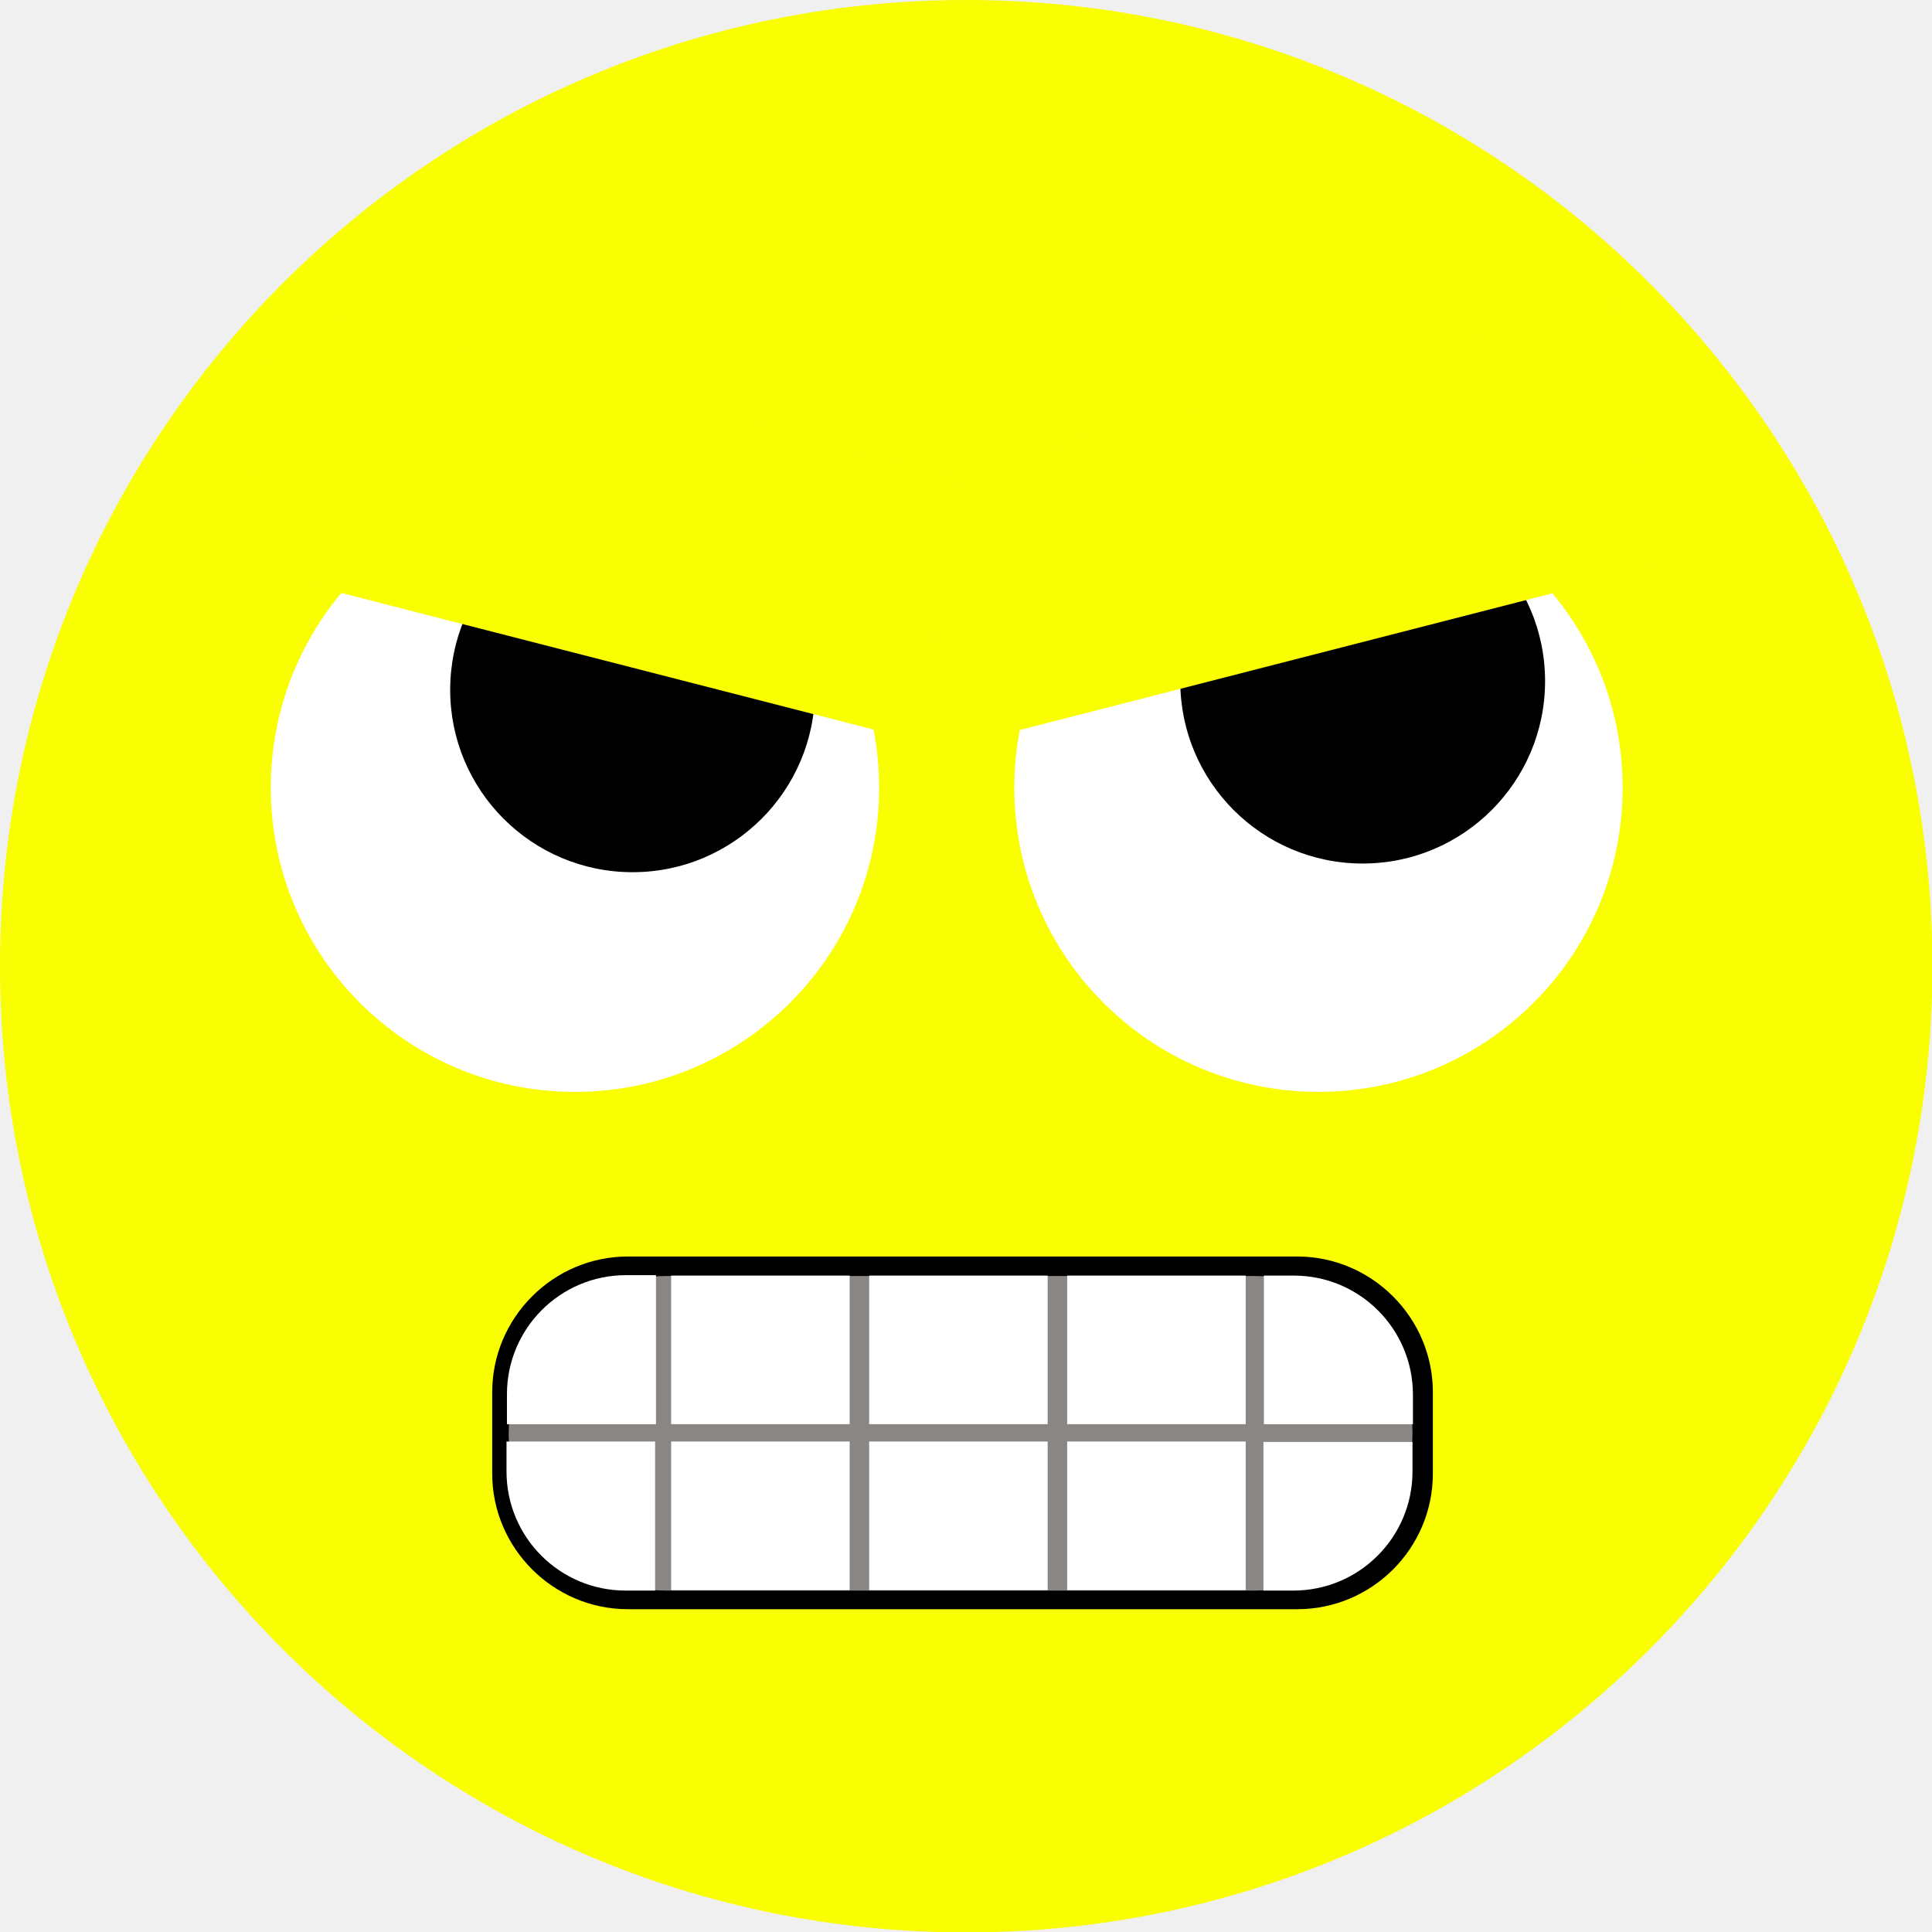
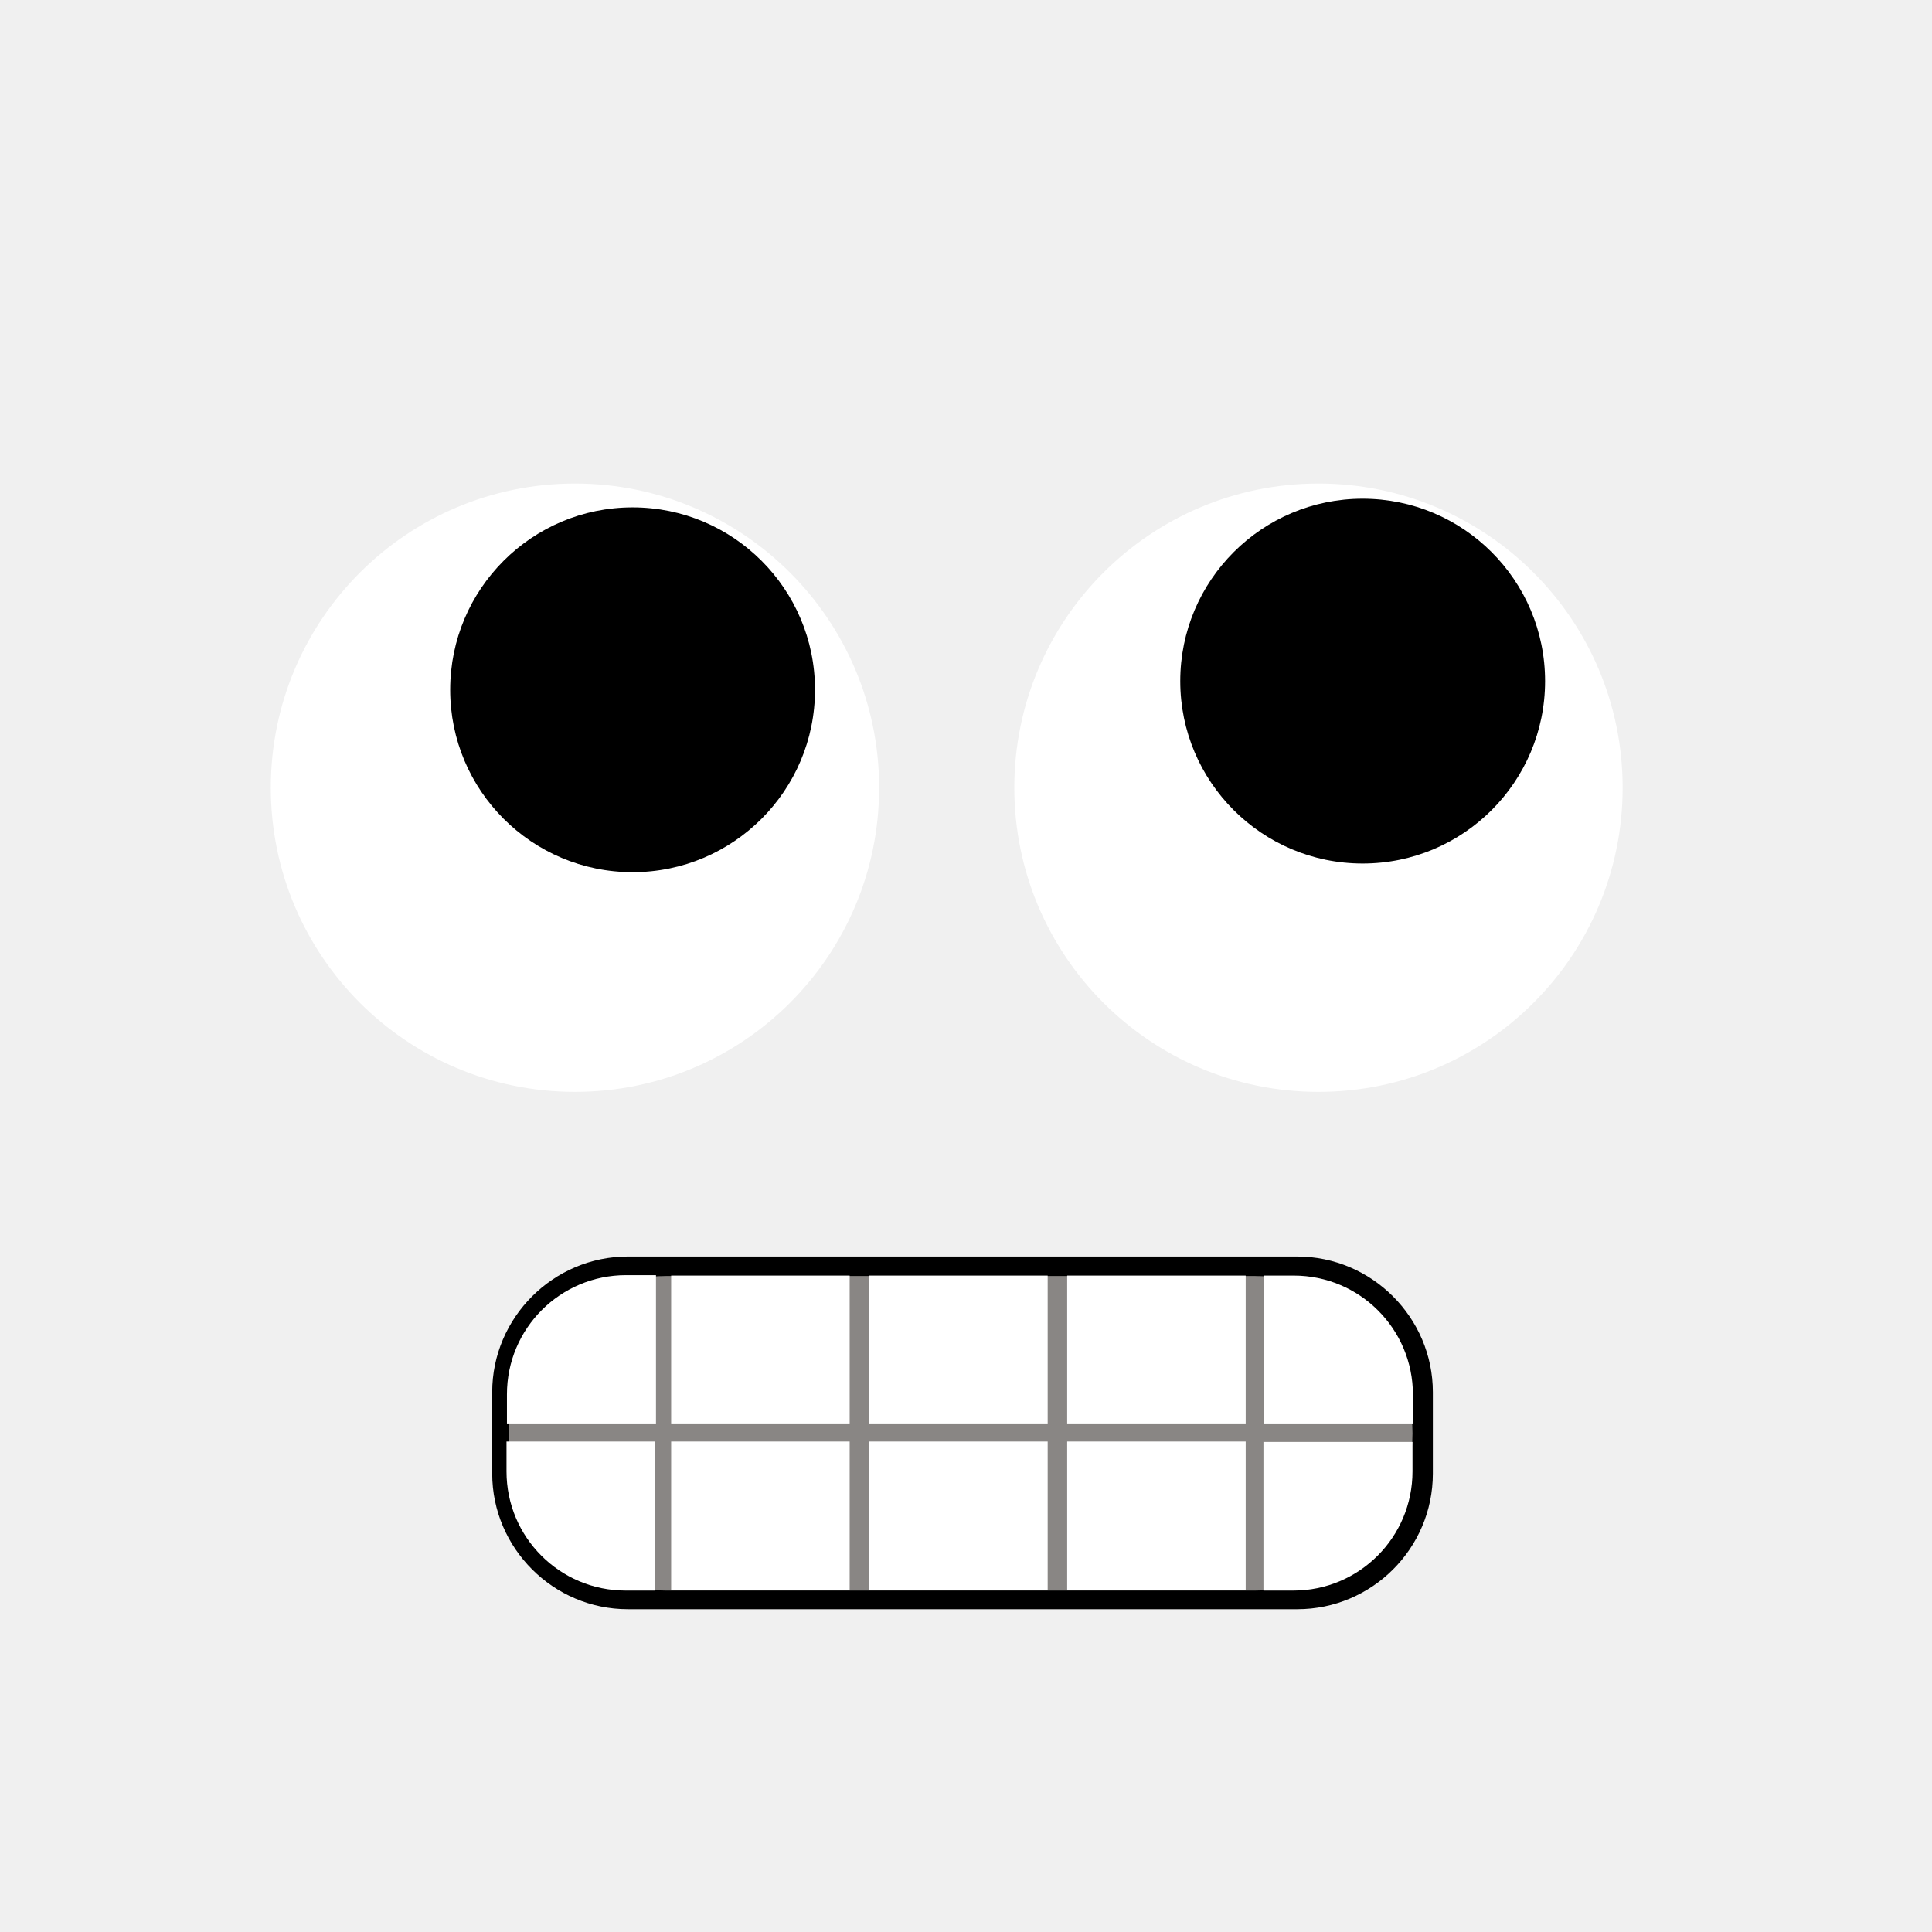
<svg xmlns="http://www.w3.org/2000/svg" version="1.1" id="Layer_1" focusable="false" x="0px" y="0px" viewBox="0 0 445.9 445.9" style="enable-background:new 0 0 445.9 445.9;" xml:space="preserve">
  <style type="text/css">
- 	.st0{fill:#F9FE03;}
- 	.st1{opacity:0.4;fill:#F9FE03;}
+ 	.st0{fill:transparent;}
+ 	.st1{opacity:0.4;fill:transparent;}
	.st2{fill:#FFFFFF;}
	.st3{opacity:0.3;}
	.st4{fill:#03CAF4;}
	.st5{opacity:0.5;}
	.st6{opacity:0.6;}
	.st7{fill:#898684;}
</style>
  <circle class="st0" cx="223" cy="223" r="223" />
  <circle class="st2" cx="132.7" cy="181.8" r="70.2" />
  <circle class="st2" cx="304.3" cy="181.8" r="70.2" />
  <circle cx="146" cy="159.2" r="42.1" />
  <circle cx="314.5" cy="157.2" r="42.1" />
  <polygon class="st0" points="382.2,130.8 224.8,171.2 216,110 373.4,69.5 " />
  <polygon class="st0" points="55.2,130.8 212.6,171.2 221.3,110 63.9,69.5 " />
  <path d="M299.4,371.4H144.9c-17.2,0-31.3-14.1-31.3-31.3v-18.8c0-17.2,14.1-31.3,31.3-31.3h154.5c17.2,0,31.3,14.1,31.3,31.3v18.8  C330.7,357.4,316.6,371.4,299.4,371.4z" />
  <path class="st7" d="M289.7,367.1h-136c-20,0-36.3-16.4-36.3-36.3v0c0-20,16.4-36.3,36.3-36.3h136c20,0,36.3,16.4,36.3,36.3v0  C326,350.7,309.7,367.1,289.7,367.1z" />
  <path class="st2" d="M151.3,367.1h-6.9c-15.2,0-27.5-12.3-27.5-27.5v-6.9h34.3V367.1z" />
  <path class="st2" d="M151.3,328.7h-34.3v-6.9c0-15.2,12.3-27.5,27.5-27.5h6.9V328.7z" />
  <rect x="154.9" y="332.7" class="st2" width="41.2" height="34.3" />
  <rect x="154.9" y="294.4" class="st2" width="41.2" height="34.3" />
  <rect x="200.6" y="332.7" class="st2" width="41.2" height="34.3" />
  <rect x="200.6" y="294.4" class="st2" width="41.2" height="34.3" />
  <rect x="246.3" y="332.7" class="st2" width="41.2" height="34.3" />
  <rect x="246.3" y="294.4" class="st2" width="41.2" height="34.3" />
  <path class="st2" d="M326,339.6c0,15.2-12.3,27.5-27.5,27.5h-6.9v-34.3H326V339.6z" />
  <path class="st2" d="M326,328.7h-34.3v-34.3h6.9c15.2,0,27.5,12.3,27.5,27.5V328.7z" />
</svg>
